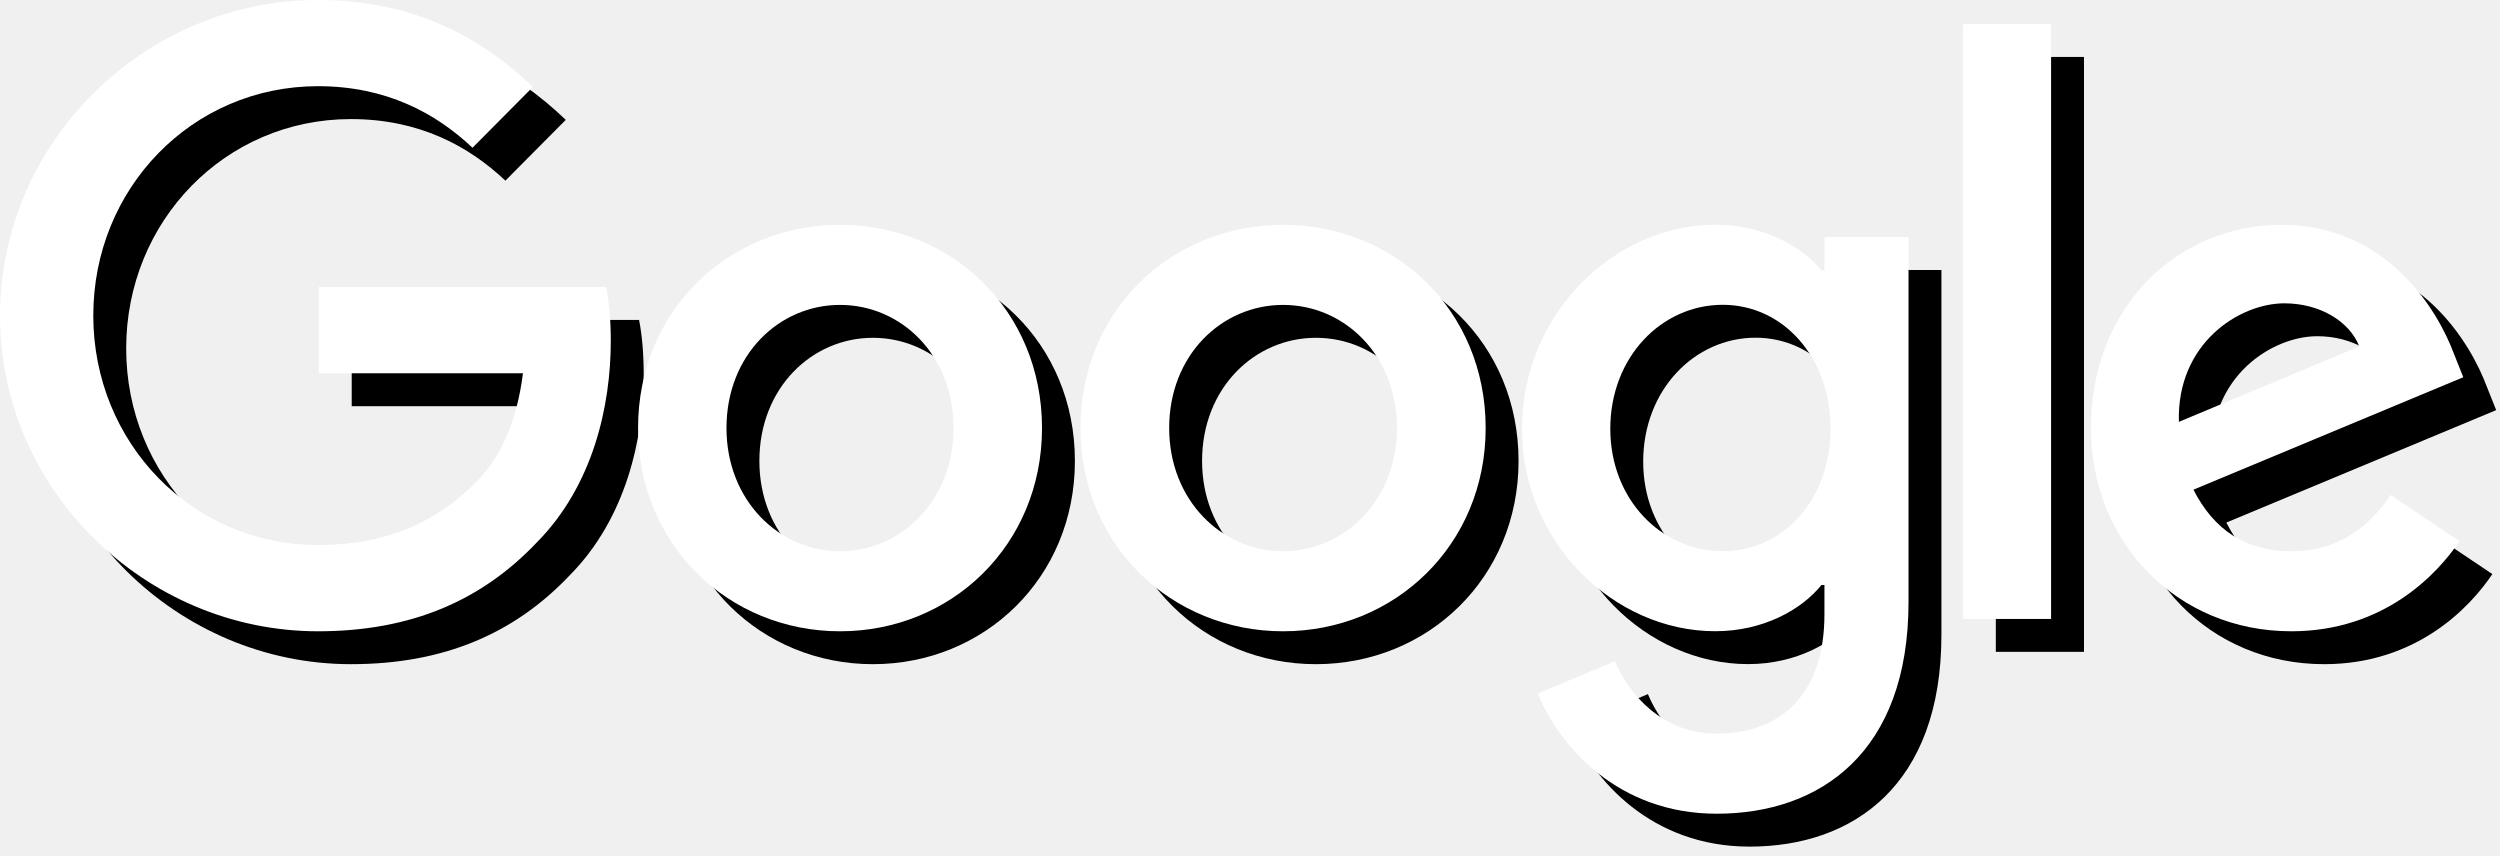
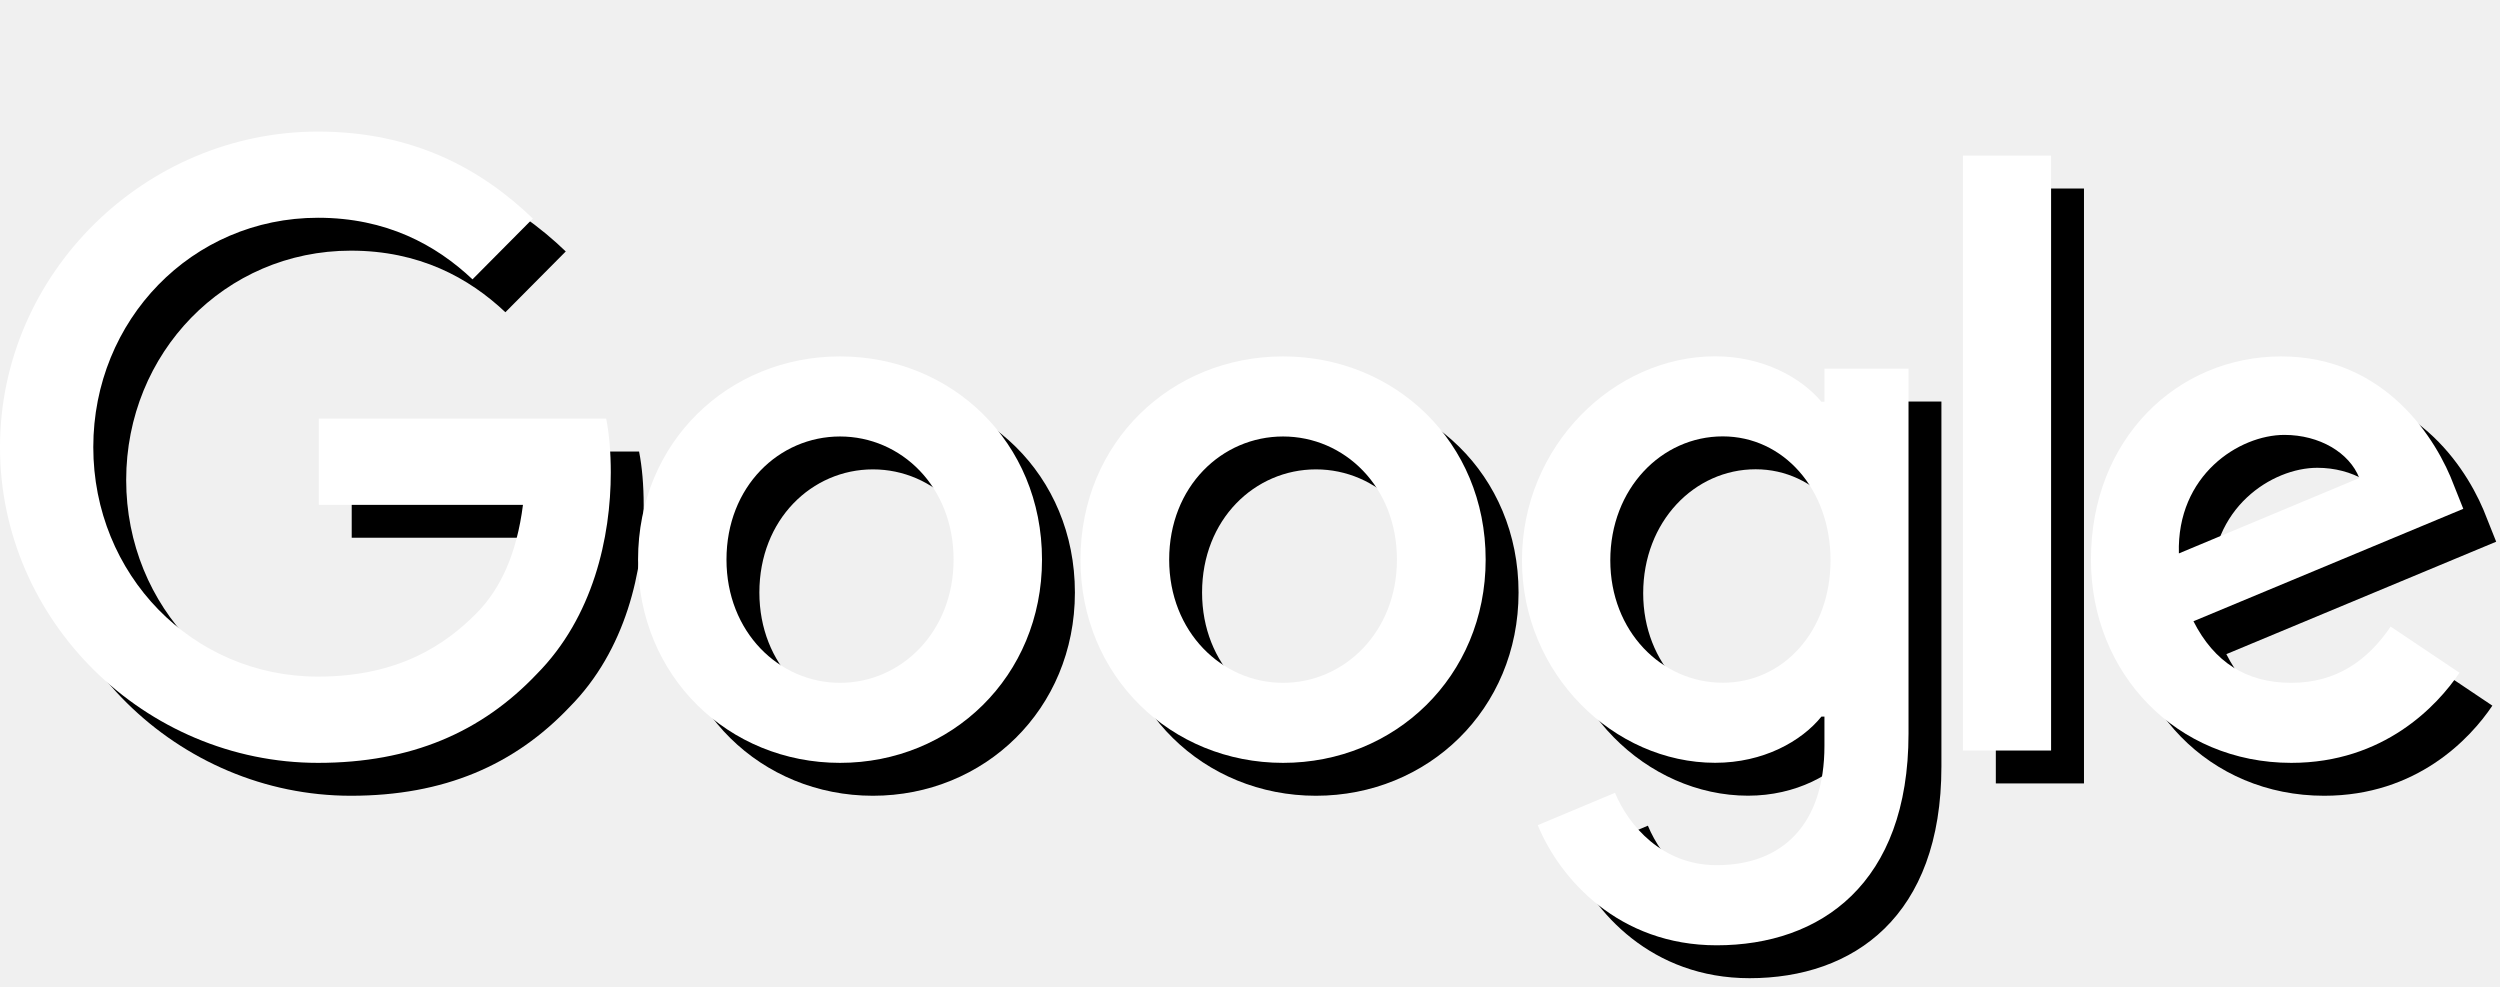
- <svg xmlns="http://www.w3.org/2000/svg" width="76px" height="26px" viewBox="0 0 76 26" version="1.1">
+ <svg xmlns="http://www.w3.org/2000/svg" width="76px" height="30px" viewBox="0 -2 76 26" version="1.1">
  <defs />
  <g id="une-chance-pour-chaque-jeune" stroke="none" stroke-width="1" fill="none" fill-rule="evenodd">
    <g id="une-chance-pour-chaque-jeune---consultation" transform="translate(-836, -341)" fill-rule="nonzero">
      <g id="une" transform="translate(0, 80)">
        <g id="identite" transform="translate(395, 233)">
          <g id="partenaires">
            <g id="Group-5" transform="translate(22, 19)">
              <g id="google" transform="translate(419, 9)">
                <path d="M10.668,20.191 C5.415,20.191 1,15.886 1,10.596 C1,5.306 5.415,1 10.668,1 C13.573,1 15.641,2.146 17.199,3.644 L15.364,5.492 C14.249,4.439 12.739,3.62 10.668,3.62 C6.834,3.62 3.836,6.731 3.836,10.593 C3.836,14.455 6.834,17.569 10.668,17.569 C13.156,17.569 14.571,16.564 15.48,15.649 C16.224,14.899 16.71,13.824 16.898,12.348 L10.692,12.348 L10.692,9.726 L19.428,9.726 C19.52,10.194 19.568,10.755 19.568,11.364 C19.568,13.33 19.034,15.763 17.312,17.497 C15.641,19.255 13.502,20.191 10.668,20.191 Z" id="Shape" fill="#000000" />
                <path d="M32.677,14.013 C32.677,17.572 29.92,20.191 26.537,20.191 C23.154,20.191 20.397,17.569 20.397,14.013 C20.397,10.434 23.154,7.835 26.537,7.835 C29.92,7.835 32.677,10.431 32.677,14.013 Z M29.989,14.013 C29.989,11.79 28.391,10.269 26.537,10.269 C24.683,10.269 23.085,11.79 23.085,14.013 C23.085,16.213 24.683,17.758 26.537,17.758 C28.391,17.758 29.989,16.213 29.989,14.013 Z" id="Shape" fill="#000000" />
                <path d="M46.164,14.013 C46.164,17.572 43.399,20.191 40.005,20.191 C36.612,20.191 33.847,17.569 33.847,14.013 C33.847,10.434 36.612,7.835 40.005,7.835 C43.399,7.835 46.164,10.431 46.164,14.013 Z M43.467,14.013 C43.467,11.79 41.864,10.269 40.005,10.269 C38.146,10.269 36.543,11.79 36.543,14.013 C36.543,16.213 38.146,17.758 40.005,17.758 C41.864,17.758 43.467,16.213 43.467,14.013 Z" id="Shape" fill="#000000" />
                <path d="M59.019,8.207 L59.019,19.301 C59.019,23.864 56.347,25.737 53.186,25.737 C50.212,25.737 48.422,23.723 47.748,22.085 L50.096,21.101 C50.513,22.106 51.538,23.301 53.186,23.301 C55.209,23.301 56.463,22.037 56.463,19.673 L56.463,18.785 L56.371,18.785 C55.766,19.535 54.604,20.189 53.141,20.189 C50.072,20.189 47.268,17.497 47.268,14.035 C47.268,10.548 50.072,7.832 53.141,7.832 C54.604,7.832 55.766,8.487 56.371,9.213 L56.463,9.213 L56.463,8.207 L59.019,8.207 Z M56.648,14.035 C56.648,11.859 55.206,10.266 53.371,10.266 C51.511,10.266 49.953,11.856 49.953,14.035 C49.953,16.189 51.511,17.755 53.371,17.755 C55.209,17.758 56.648,16.189 56.648,14.035 Z" id="Shape" fill="#000000" />
                <polygon id="Shape" fill="#000000" points="63.353 1.731 63.353 19.816 60.673 19.816 60.673 1.731" />
                <path d="M73.676,16.048 L75.768,17.452 C75.094,18.457 73.467,20.191 70.655,20.191 C67.169,20.191 64.565,17.476 64.565,14.013 C64.565,10.338 67.19,7.835 70.351,7.835 C73.536,7.835 75.092,10.386 75.604,11.766 L75.884,12.468 L67.681,15.886 C68.31,17.125 69.284,17.758 70.655,17.758 C72.026,17.758 72.979,17.077 73.676,16.048 Z M67.238,13.824 L72.723,11.532 C72.422,10.761 71.513,10.221 70.446,10.221 C69.073,10.221 67.169,11.439 67.238,13.824 Z" id="Shape" fill="#000000" />
                <path d="M9.668,19.191 C4.415,19.191 0,14.886 0,9.596 C0,4.306 4.415,0 9.668,0 C12.573,0 14.641,1.146 16.199,2.644 L14.364,4.492 C13.249,3.439 11.739,2.62 9.668,2.62 C5.834,2.62 2.836,5.731 2.836,9.593 C2.836,13.455 5.834,16.569 9.668,16.569 C12.156,16.569 13.571,15.564 14.48,14.649 C15.224,13.899 15.71,12.824 15.898,11.348 L9.692,11.348 L9.692,8.726 L18.428,8.726 C18.52,9.194 18.568,9.755 18.568,10.364 C18.568,12.33 18.034,14.763 16.312,16.497 C14.641,18.255 12.502,19.191 9.668,19.191 Z" id="Shape" fill="#FFFFFF" />
                <path d="M31.677,13.013 C31.677,16.572 28.92,19.191 25.537,19.191 C22.154,19.191 19.397,16.569 19.397,13.013 C19.397,9.434 22.154,6.835 25.537,6.835 C28.92,6.835 31.677,9.431 31.677,13.013 Z M28.989,13.013 C28.989,10.79 27.391,9.269 25.537,9.269 C23.683,9.269 22.085,10.79 22.085,13.013 C22.085,15.213 23.683,16.758 25.537,16.758 C27.391,16.758 28.989,15.213 28.989,13.013 Z" id="Shape" fill="#FFFFFF" />
                <path d="M45.164,13.013 C45.164,16.572 42.399,19.191 39.005,19.191 C35.612,19.191 32.847,16.569 32.847,13.013 C32.847,9.434 35.612,6.835 39.005,6.835 C42.399,6.835 45.164,9.431 45.164,13.013 Z M42.467,13.013 C42.467,10.79 40.864,9.269 39.005,9.269 C37.146,9.269 35.543,10.79 35.543,13.013 C35.543,15.213 37.146,16.758 39.005,16.758 C40.864,16.758 42.467,15.213 42.467,13.013 Z" id="Shape" fill="#FFFFFF" />
                <path d="M58.019,7.207 L58.019,18.301 C58.019,22.864 55.347,24.737 52.186,24.737 C49.212,24.737 47.422,22.723 46.748,21.085 L49.096,20.101 C49.513,21.106 50.538,22.301 52.186,22.301 C54.209,22.301 55.463,21.037 55.463,18.673 L55.463,17.785 L55.371,17.785 C54.766,18.535 53.604,19.189 52.141,19.189 C49.072,19.189 46.268,16.497 46.268,13.035 C46.268,9.548 49.072,6.832 52.141,6.832 C53.604,6.832 54.766,7.487 55.371,8.213 L55.463,8.213 L55.463,7.207 L58.019,7.207 Z M55.648,13.035 C55.648,10.859 54.206,9.266 52.371,9.266 C50.511,9.266 48.953,10.856 48.953,13.035 C48.953,15.189 50.511,16.755 52.371,16.755 C54.209,16.758 55.648,15.189 55.648,13.035 Z" id="Shape" fill="#FFFFFF" />
                <polygon id="Shape" fill="#FFFFFF" points="62.353 0.731 62.353 18.816 59.673 18.816 59.673 0.731" />
                <path d="M72.676,15.048 L74.768,16.452 C74.094,17.457 72.467,19.191 69.655,19.191 C66.169,19.191 63.565,16.476 63.565,13.013 C63.565,9.338 66.19,6.835 69.351,6.835 C72.536,6.835 74.092,9.386 74.604,10.766 L74.884,11.468 L66.681,14.886 C67.31,16.125 68.284,16.758 69.655,16.758 C71.026,16.758 71.979,16.077 72.676,15.048 Z M66.238,12.824 L71.723,10.532 C71.422,9.761 70.513,9.221 69.446,9.221 C68.073,9.221 66.169,10.439 66.238,12.824 Z" id="Shape" fill="#FFFFFF" />
              </g>
            </g>
          </g>
        </g>
      </g>
    </g>
  </g>
</svg>
